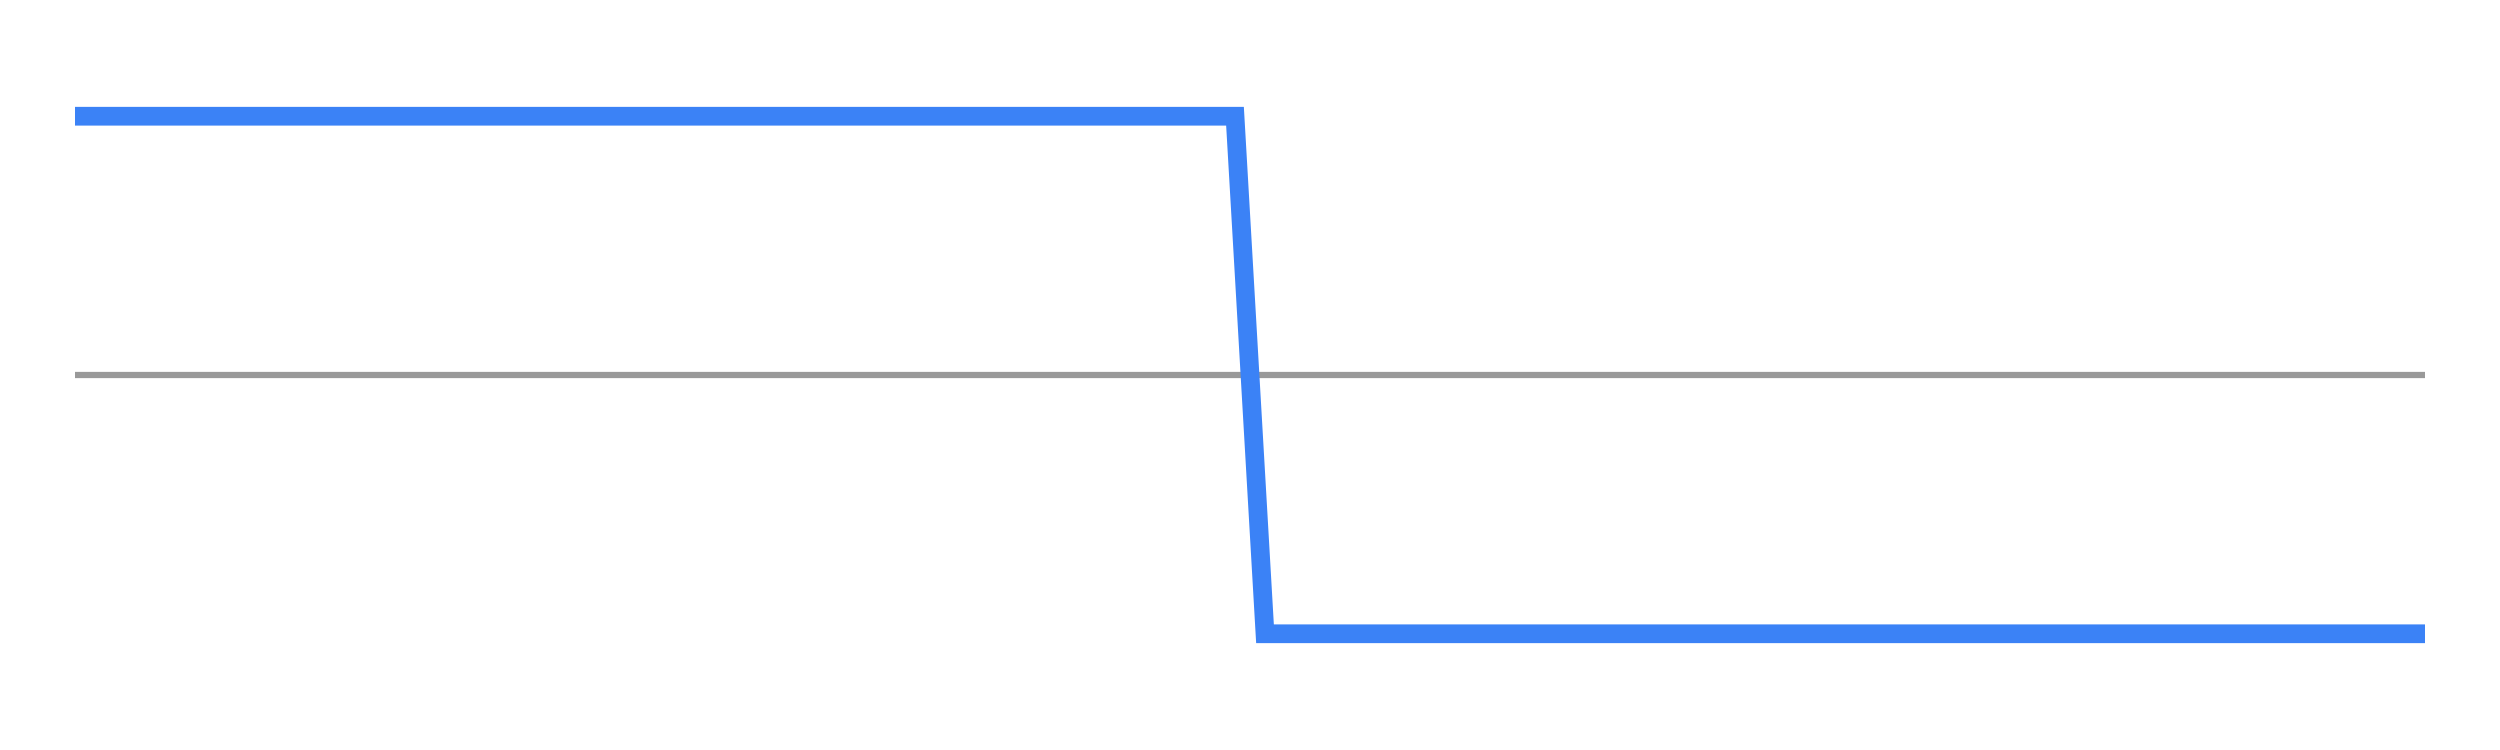
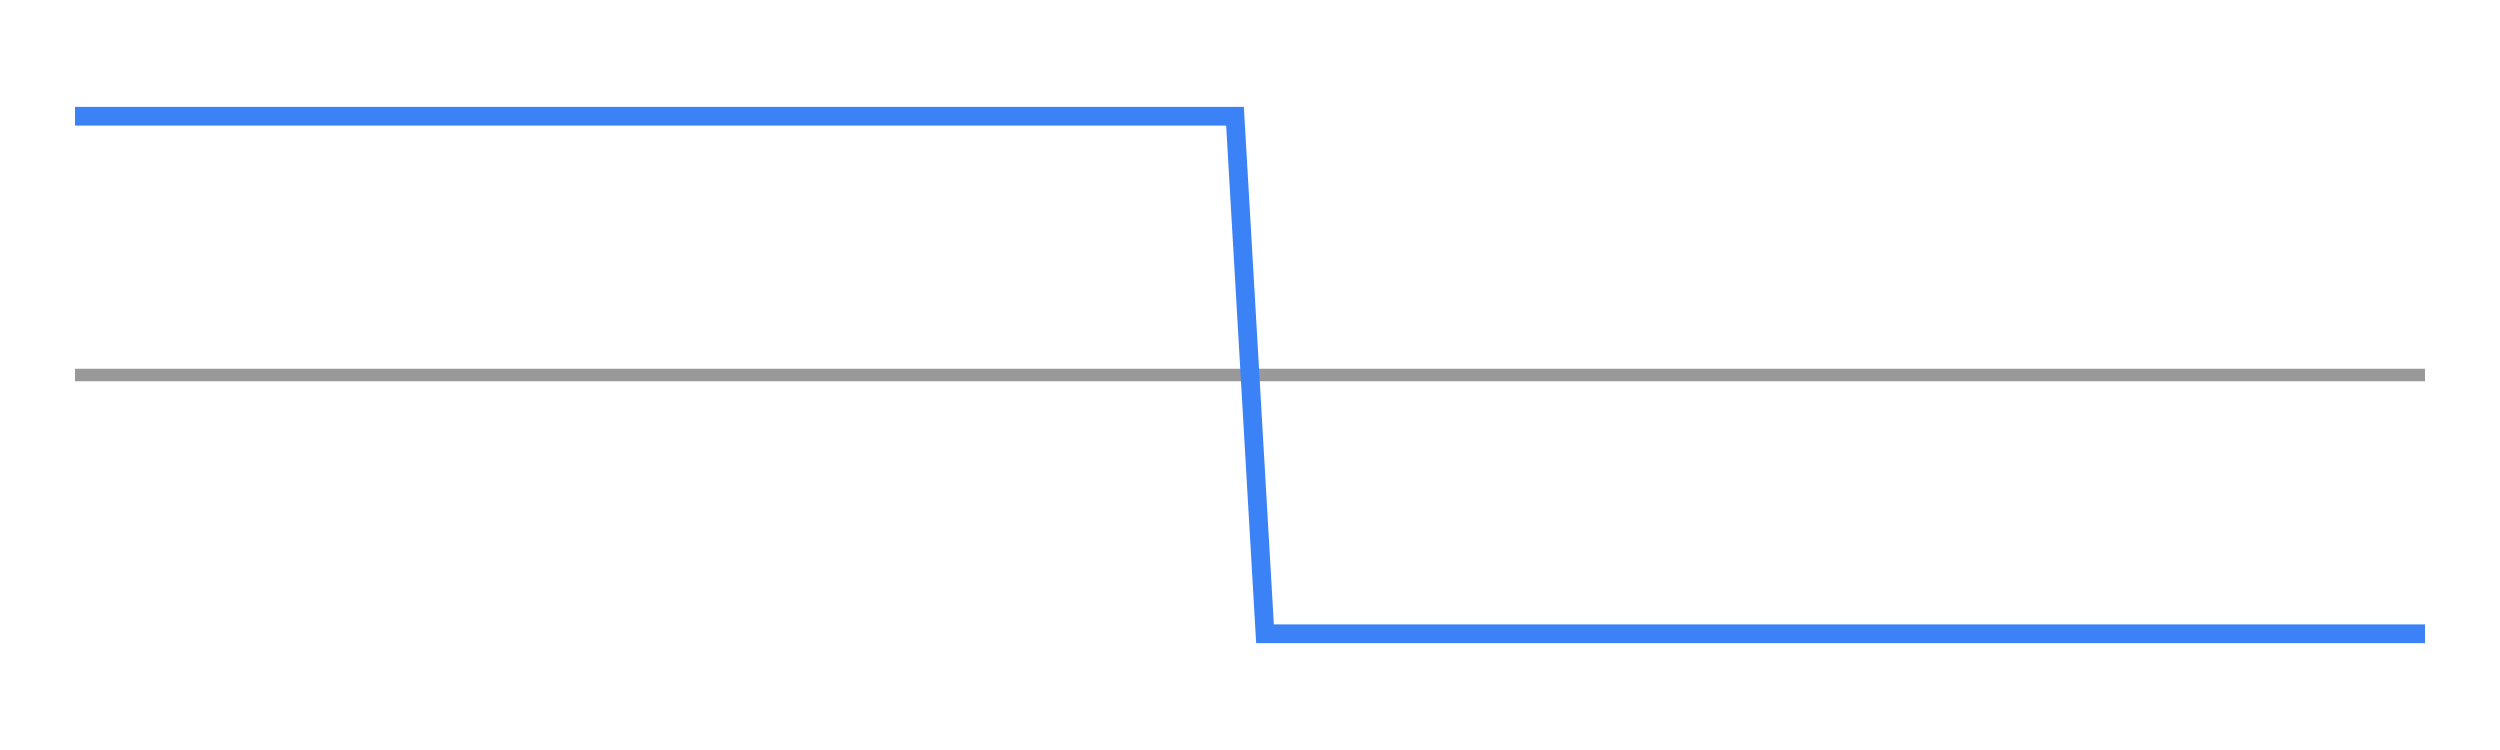
<svg xmlns="http://www.w3.org/2000/svg" width="200" height="60" viewBox="0 0 200 60">
-   <line x1="6" y1="30.0" x2="194" y2="30.0" stroke="#999" stroke-width="0.5" />
+   <line x1="6" y1="30.0" x2="194" y2="30.0" stroke="#999" stroke-width="1" />
  <polyline points="6.0,9.3 8.4,9.3 10.8,9.3 13.1,9.3 15.5,9.3 17.9,9.3 20.3,9.3 22.7,9.3 25.0,9.3 27.4,9.3 29.8,9.3 32.2,9.3 34.6,9.3 36.9,9.3 39.3,9.3 41.7,9.3 44.1,9.3 46.5,9.3 48.8,9.3 51.2,9.3 53.6,9.3 56.0,9.3 58.4,9.3 60.7,9.3 63.1,9.3 65.5,9.3 67.9,9.3 70.3,9.3 72.6,9.3 75.0,9.3 77.4,9.3 79.8,9.3 82.2,9.3 84.5,9.3 86.9,9.3 89.3,9.3 91.7,9.3 94.1,9.3 96.4,9.3 98.8,9.3 101.2,50.7 103.6,50.7 105.9,50.7 108.3,50.7 110.7,50.7 113.1,50.7 115.5,50.7 117.8,50.7 120.2,50.7 122.6,50.7 125.0,50.7 127.4,50.7 129.7,50.7 132.1,50.7 134.5,50.7 136.9,50.7 139.3,50.7 141.6,50.7 144.0,50.7 146.4,50.7 148.8,50.7 151.2,50.7 153.5,50.7 155.9,50.7 158.3,50.7 160.7,50.7 163.1,50.7 165.4,50.7 167.8,50.7 170.2,50.7 172.6,50.7 175.0,50.7 177.3,50.7 179.7,50.7 182.1,50.7 184.5,50.7 186.9,50.7 189.2,50.7 191.6,50.7 194.0,50.7" fill="none" stroke="#3b82f6" stroke-width="1.5" />
</svg>
